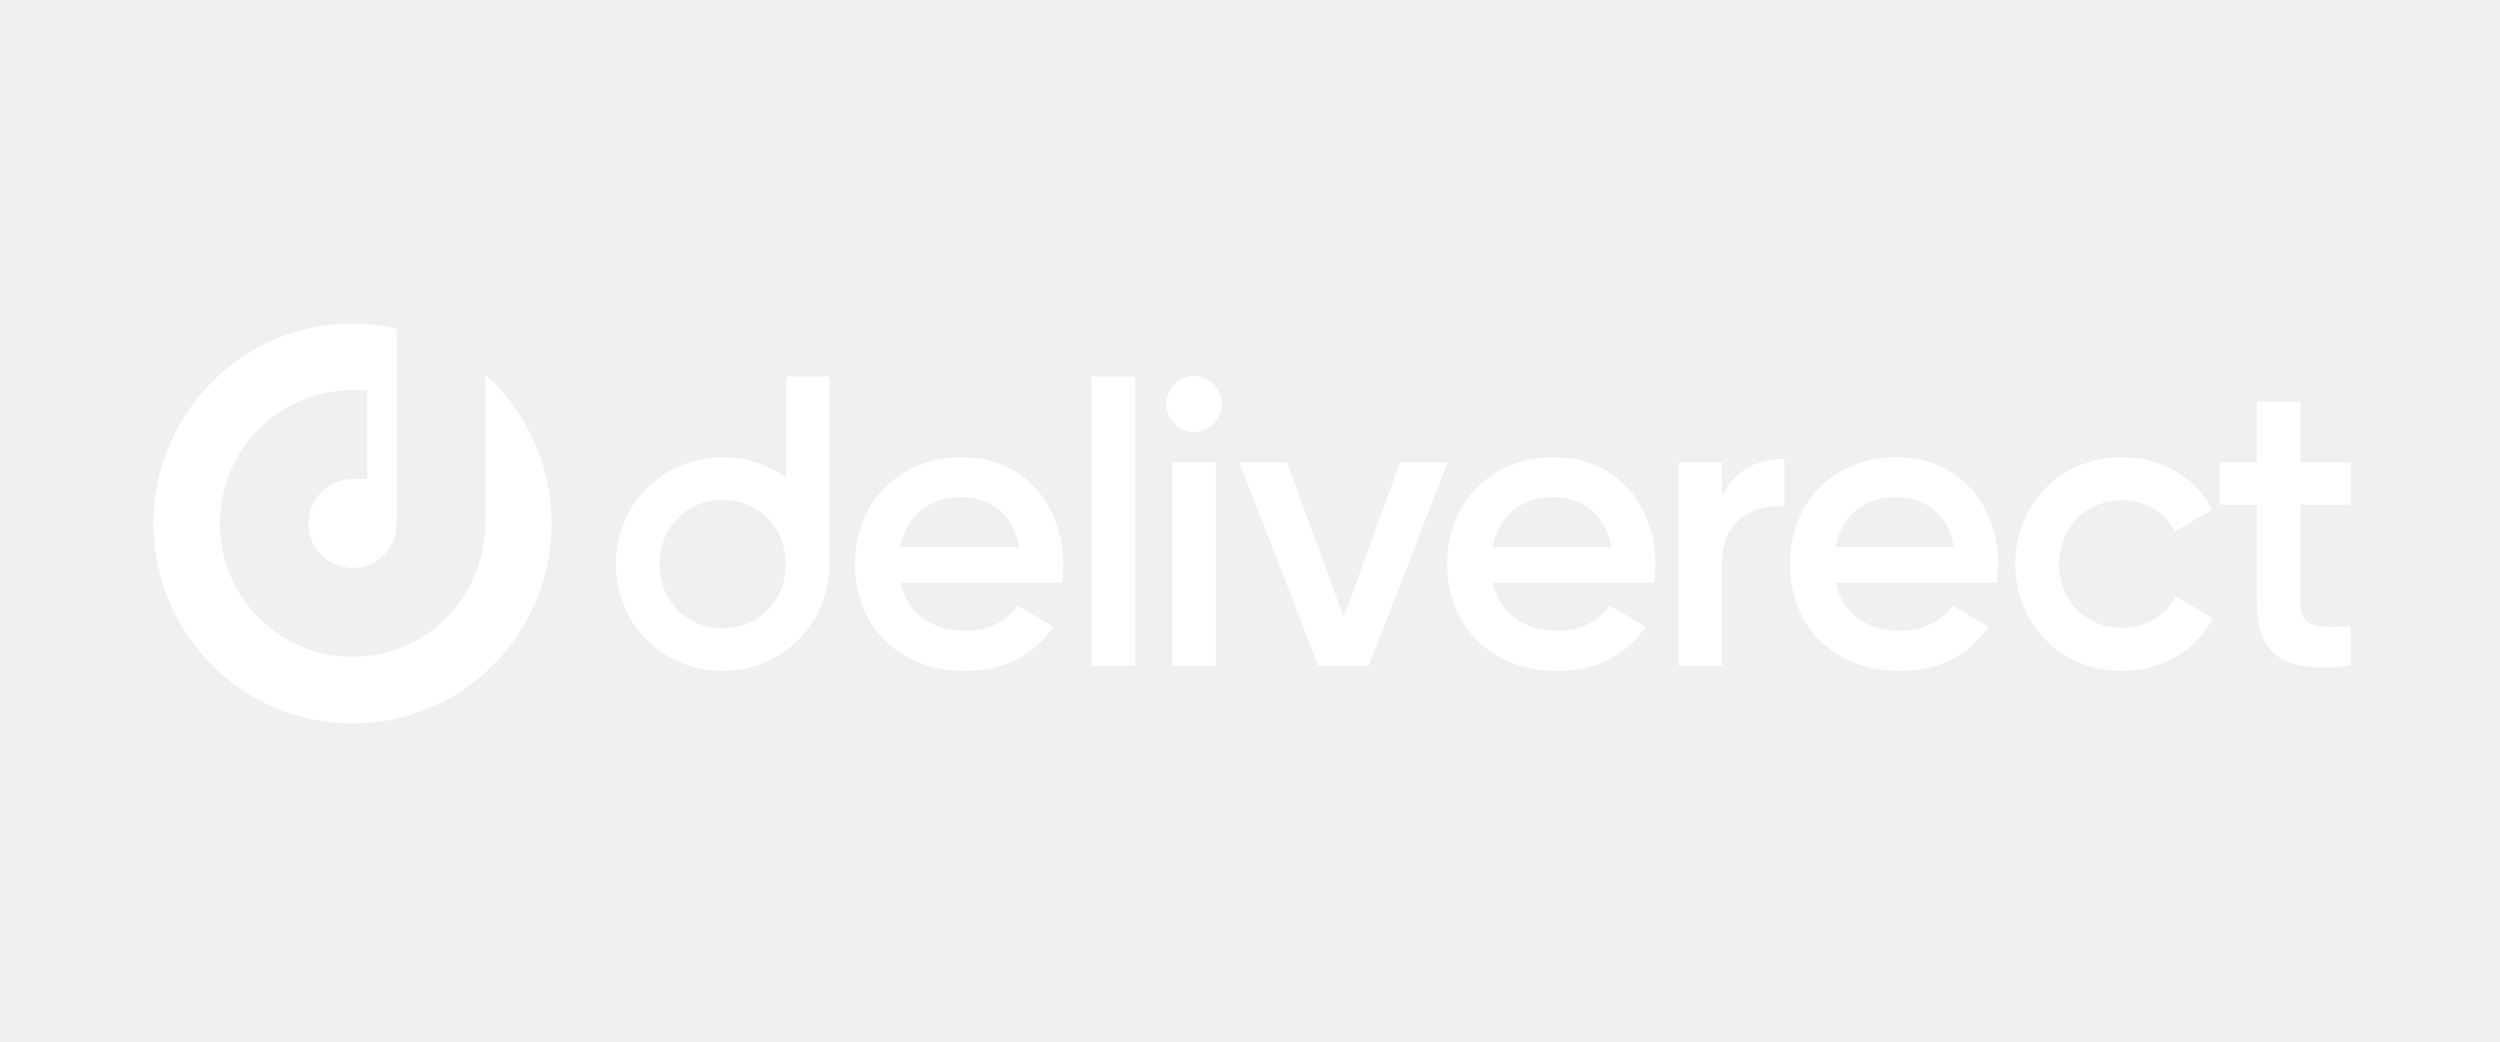
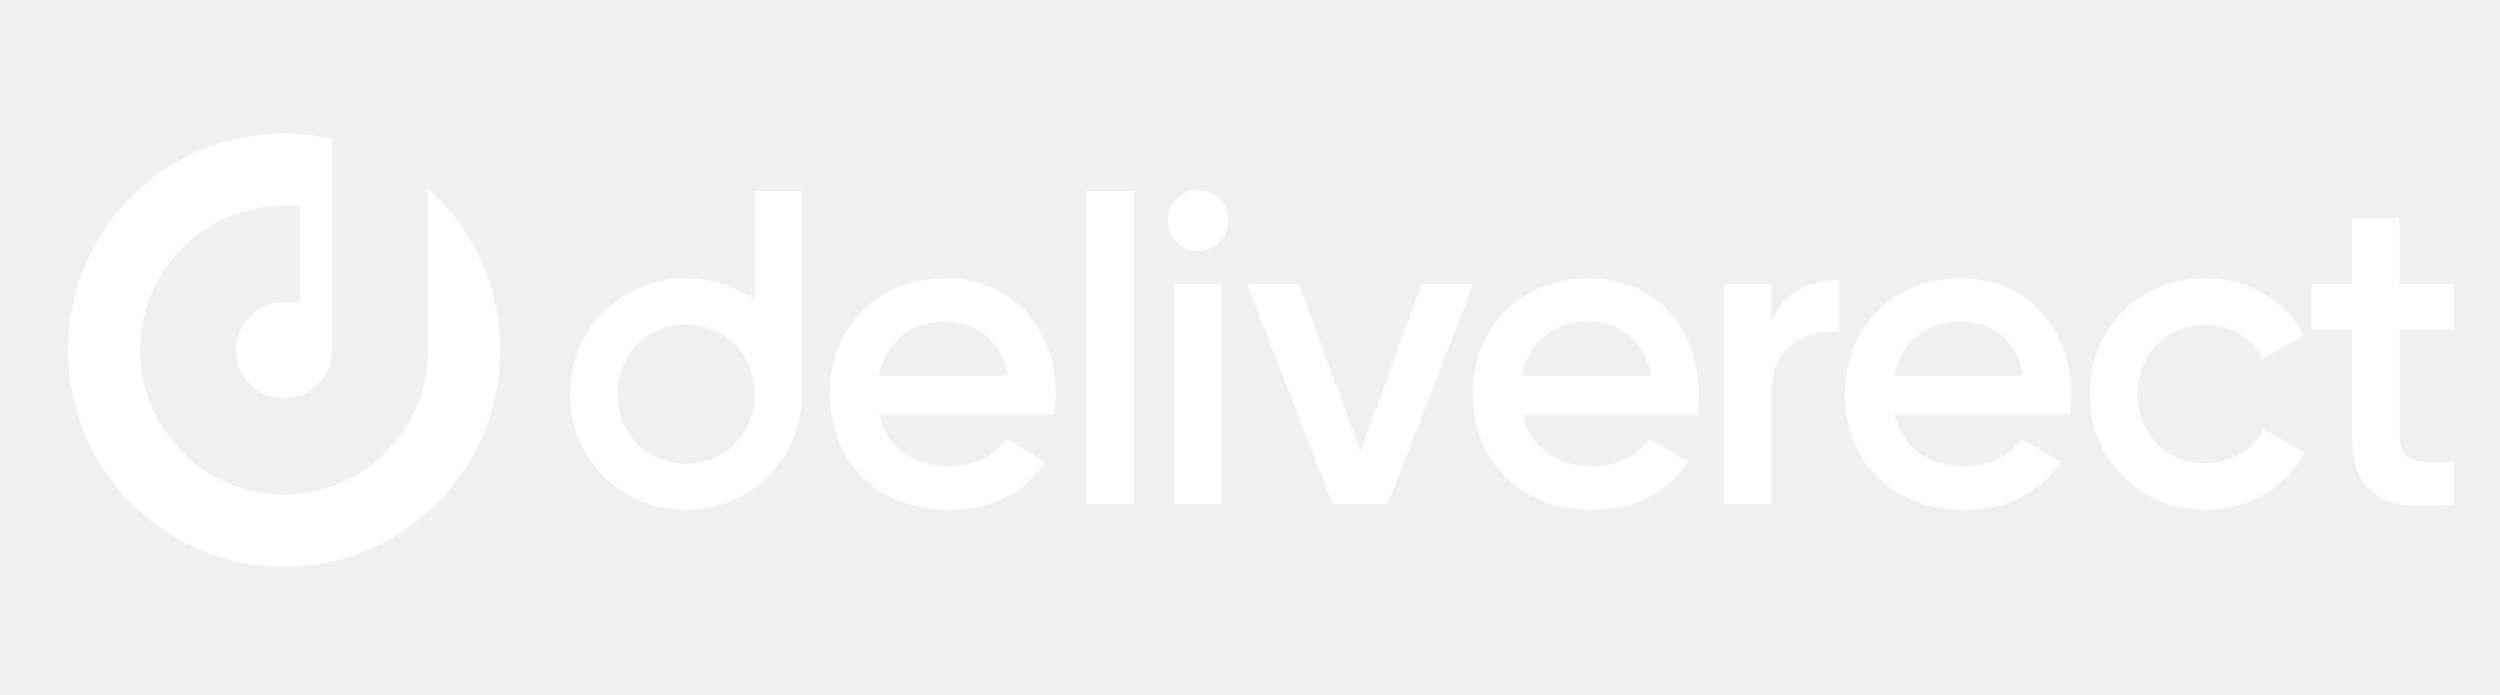
- <svg xmlns="http://www.w3.org/2000/svg" width="144" height="60" viewBox="0 0 144 60" fill="none">
-   <g clip-path="url(#clip0_1606_6332)">
-     <path d="M27.947 21.569V30.153C27.947 34.395 24.526 37.833 20.305 37.833C16.084 37.833 12.663 34.395 12.663 30.153C12.663 25.911 16.084 22.473 20.305 22.473H21.154V27.593H20.305C18.898 27.593 17.758 28.739 17.758 30.153C17.758 31.567 18.898 32.713 20.305 32.713C21.712 32.713 22.852 31.567 22.852 30.153V18.922C22.032 18.735 21.181 18.634 20.305 18.634C13.974 18.634 8.842 23.791 8.842 30.154C8.842 36.516 13.974 41.674 20.305 41.674C26.636 41.674 31.768 36.516 31.768 30.154C31.768 26.743 30.291 23.678 27.947 21.569Z" fill="white" />
-     <path d="M55.606 36.333C57.003 36.333 58.052 35.701 58.611 34.882L60.684 36.099C59.613 37.691 57.866 38.651 55.583 38.651C51.739 38.651 49.247 36.006 49.247 32.494C49.247 28.983 51.739 26.337 55.396 26.337C59.053 26.337 61.243 29.146 61.243 32.517C61.243 32.868 61.197 33.243 61.15 33.571H51.879C52.275 35.397 53.743 36.333 55.606 36.333ZM58.704 31.511C58.355 29.497 56.887 28.631 55.373 28.631C53.486 28.631 52.205 29.755 51.856 31.511H58.704Z" fill="white" />
-     <path d="M62.873 21.694H65.389V38.346H62.873V21.694Z" fill="white" />
-     <path d="M67.167 23.27C67.167 22.381 67.889 21.654 68.774 21.654C69.659 21.654 70.381 22.38 70.381 23.27C70.381 24.16 69.659 24.885 68.774 24.885C67.889 24.885 67.167 24.136 67.167 23.27ZM67.516 26.641H70.032V38.346H67.516V26.641Z" fill="white" />
-     <path d="M83.385 26.642L78.843 38.346H75.931L71.389 26.642H74.138L77.399 35.538L80.637 26.642H83.385Z" fill="white" />
-     <path d="M89.716 36.333C91.113 36.333 92.162 35.701 92.721 34.882L94.794 36.099C93.723 37.691 91.975 38.651 89.692 38.651C85.849 38.651 83.356 36.006 83.356 32.494C83.356 28.983 85.849 26.337 89.506 26.337C93.163 26.337 95.353 29.146 95.353 32.517C95.353 32.868 95.307 33.243 95.26 33.571H85.989C86.385 35.397 87.853 36.333 89.716 36.333ZM92.814 31.511C92.465 29.497 90.997 28.631 89.483 28.631C87.596 28.631 86.315 29.755 85.966 31.511H92.814Z" fill="white" />
-     <path d="M102.781 26.431V29.17C101.127 29.053 99.194 29.825 99.194 32.447V38.347H96.678V26.642H99.194V28.609C99.892 27.017 101.314 26.431 102.781 26.431Z" fill="white" />
-     <path d="M109.458 36.333C110.854 36.333 111.903 35.701 112.462 34.882L114.536 36.099C113.465 37.691 111.717 38.651 109.434 38.651C105.591 38.651 103.098 36.006 103.098 32.494C103.098 28.983 105.591 26.337 109.248 26.337C112.905 26.337 115.095 29.146 115.095 32.517C115.095 32.868 115.048 33.243 115.002 33.571H105.731C106.126 35.397 107.594 36.333 109.458 36.333ZM112.556 31.511C112.206 29.497 110.738 28.631 109.225 28.631C107.337 28.631 106.056 29.755 105.708 31.511H112.556Z" fill="white" />
-     <path d="M116.084 32.493C116.084 29.005 118.717 26.336 122.234 26.336C124.517 26.336 126.497 27.53 127.43 29.356L125.263 30.62C124.75 29.52 123.61 28.818 122.211 28.818C120.161 28.818 118.601 30.386 118.601 32.493C118.601 34.6 120.161 36.169 122.211 36.169C123.609 36.169 124.75 35.443 125.309 34.365L127.476 35.606C126.498 37.456 124.517 38.649 122.234 38.649C118.717 38.649 116.084 35.958 116.084 32.493Z" fill="white" />
-     <path d="M132.508 29.075V34.694C132.508 36.192 133.486 36.169 135.396 36.075V38.346C131.53 38.814 129.993 37.738 129.993 34.694V29.075H127.849V26.64H129.993V23.145H132.508V26.64H135.396V29.075H132.508Z" fill="white" />
-     <path d="M45.29 21.694V27.517C44.27 26.771 43.003 26.336 41.624 26.336C38.223 26.336 35.474 29.005 35.474 32.493C35.474 35.982 38.223 38.651 41.624 38.651C45.025 38.651 47.774 35.958 47.774 32.493V21.694H45.29ZM41.624 36.192C39.574 36.192 37.99 34.624 37.99 32.493C37.99 30.363 39.574 28.795 41.624 28.795C43.674 28.795 45.258 30.363 45.258 32.493C45.258 34.624 43.673 36.192 41.624 36.192Z" fill="white" />
+ <svg xmlns="http://www.w3.org/2000/svg" width="144" height="40" viewBox="0 0 144 40" fill="none">
+   <g clip-path="url(#clip0_1674_13469)">
+     <path d="M24.661 10.866V20.166C24.661 24.761 20.946 28.486 16.362 28.486C11.779 28.486 8.064 24.761 8.064 20.166C8.064 15.57 11.779 11.846 16.362 11.846H17.285V17.393H16.362C14.835 17.393 13.596 18.634 13.596 20.166C13.596 21.697 14.835 22.939 16.362 22.939C17.89 22.939 19.128 21.697 19.128 20.166V7.999C18.238 7.796 17.313 7.687 16.362 7.687C9.488 7.687 3.915 13.274 3.915 20.166C3.915 27.059 9.488 32.647 16.362 32.647C23.237 32.647 28.81 27.059 28.81 20.166C28.81 16.471 27.207 13.152 24.661 10.866Z" fill="white" />
+     <path d="M54.697 26.861C56.214 26.861 57.353 26.177 57.96 25.289L60.212 26.608C59.048 28.332 57.151 29.372 54.672 29.372C50.498 29.372 47.791 26.506 47.791 22.702C47.791 18.898 50.498 16.032 54.469 16.032C58.441 16.032 60.819 19.075 60.819 22.727C60.819 23.108 60.768 23.513 60.718 23.868H50.65C51.08 25.847 52.674 26.861 54.697 26.861ZM58.061 21.637C57.682 19.456 56.088 18.517 54.444 18.517C52.395 18.517 51.004 19.735 50.624 21.637H58.061Z" fill="white" />
+     <path d="M62.589 11.002H65.321V29.041H62.589V11.002Z" fill="white" />
+     <path d="M67.252 12.709C67.252 11.746 68.036 10.959 68.997 10.959C69.958 10.959 70.742 11.745 70.742 12.709C70.742 13.674 69.958 14.459 68.997 14.459C68.036 14.459 67.252 13.648 67.252 12.709ZM67.631 16.361H70.363V29.042H67.631V16.361Z" fill="white" />
+     <path d="M84.863 16.362L79.93 29.042H76.768L71.836 16.362H74.821L78.362 26L81.879 16.362H84.863Z" fill="white" />
+     <path d="M91.738 26.861C93.256 26.861 94.395 26.177 95.002 25.289L97.253 26.608C96.09 28.332 94.192 29.372 91.713 29.372C87.539 29.372 84.832 26.506 84.832 22.702C84.832 18.898 87.539 16.032 91.511 16.032C95.482 16.032 97.86 19.075 97.86 22.727C97.86 23.108 97.81 23.513 97.759 23.868H87.691C88.121 25.847 89.715 26.861 91.738 26.861ZM95.103 21.637C94.723 19.456 93.129 18.517 91.485 18.517C89.436 18.517 88.045 19.735 87.666 21.637H95.103Z" fill="white" />
+     <path d="M105.926 16.133V19.101C104.13 18.974 102.031 19.811 102.031 22.651V29.043H99.298V16.362H102.031V18.493C102.789 16.769 104.333 16.133 105.926 16.133Z" fill="white" />
+     <path d="M113.177 26.861C114.694 26.861 115.833 26.177 116.44 25.289L118.692 26.608C117.529 28.332 115.631 29.372 113.151 29.372C108.978 29.372 106.271 26.506 106.271 22.702C106.271 18.898 108.978 16.032 112.949 16.032C116.921 16.032 119.299 19.075 119.299 22.727C119.299 23.108 119.248 23.513 119.198 23.868H109.13C109.559 25.847 111.154 26.861 113.177 26.861ZM116.541 21.637C116.162 19.456 114.567 18.517 112.924 18.517C110.874 18.517 109.483 19.735 109.105 21.637H116.541Z" fill="white" />
+     <path d="M120.373 22.701C120.373 18.922 123.232 16.03 127.051 16.03C129.53 16.03 131.681 17.324 132.693 19.302L130.341 20.671C129.784 19.48 128.545 18.719 127.026 18.719C124.8 18.719 123.105 20.418 123.105 22.701C123.105 24.984 124.8 26.682 127.026 26.682C128.544 26.682 129.784 25.896 130.39 24.729L132.744 26.073C131.682 28.077 129.53 29.37 127.051 29.37C123.232 29.37 120.373 26.454 120.373 22.701Z" fill="white" />
+     <path d="M138.208 18.998V25.085C138.208 26.708 139.27 26.683 141.344 26.581V29.042C137.145 29.549 135.476 28.383 135.476 25.085V18.998H133.149V16.36H135.476V12.573H138.208V16.36H141.344V18.998H138.208Z" fill="white" />
+     <path d="M43.495 11.002V17.31C42.387 16.502 41.011 16.031 39.513 16.031C35.82 16.031 32.835 18.922 32.835 22.701C32.835 26.48 35.82 29.371 39.513 29.371C43.207 29.371 46.192 26.454 46.192 22.701V11.002H43.495ZM39.513 26.708C37.287 26.708 35.567 25.009 35.567 22.701C35.567 20.393 37.287 18.694 39.513 18.694C41.74 18.694 43.46 20.393 43.46 22.701C43.46 25.009 41.739 26.708 39.513 26.708Z" fill="white" />
  </g>
  <defs>
-     <clipPath id="clip0_1606_6332">
-       <rect width="128" height="24" fill="white" transform="translate(8 18)" />
+     <clipPath id="clip0_1674_13469">
+       <rect width="139" height="26" fill="white" transform="translate(3 7)" />
    </clipPath>
  </defs>
</svg>
